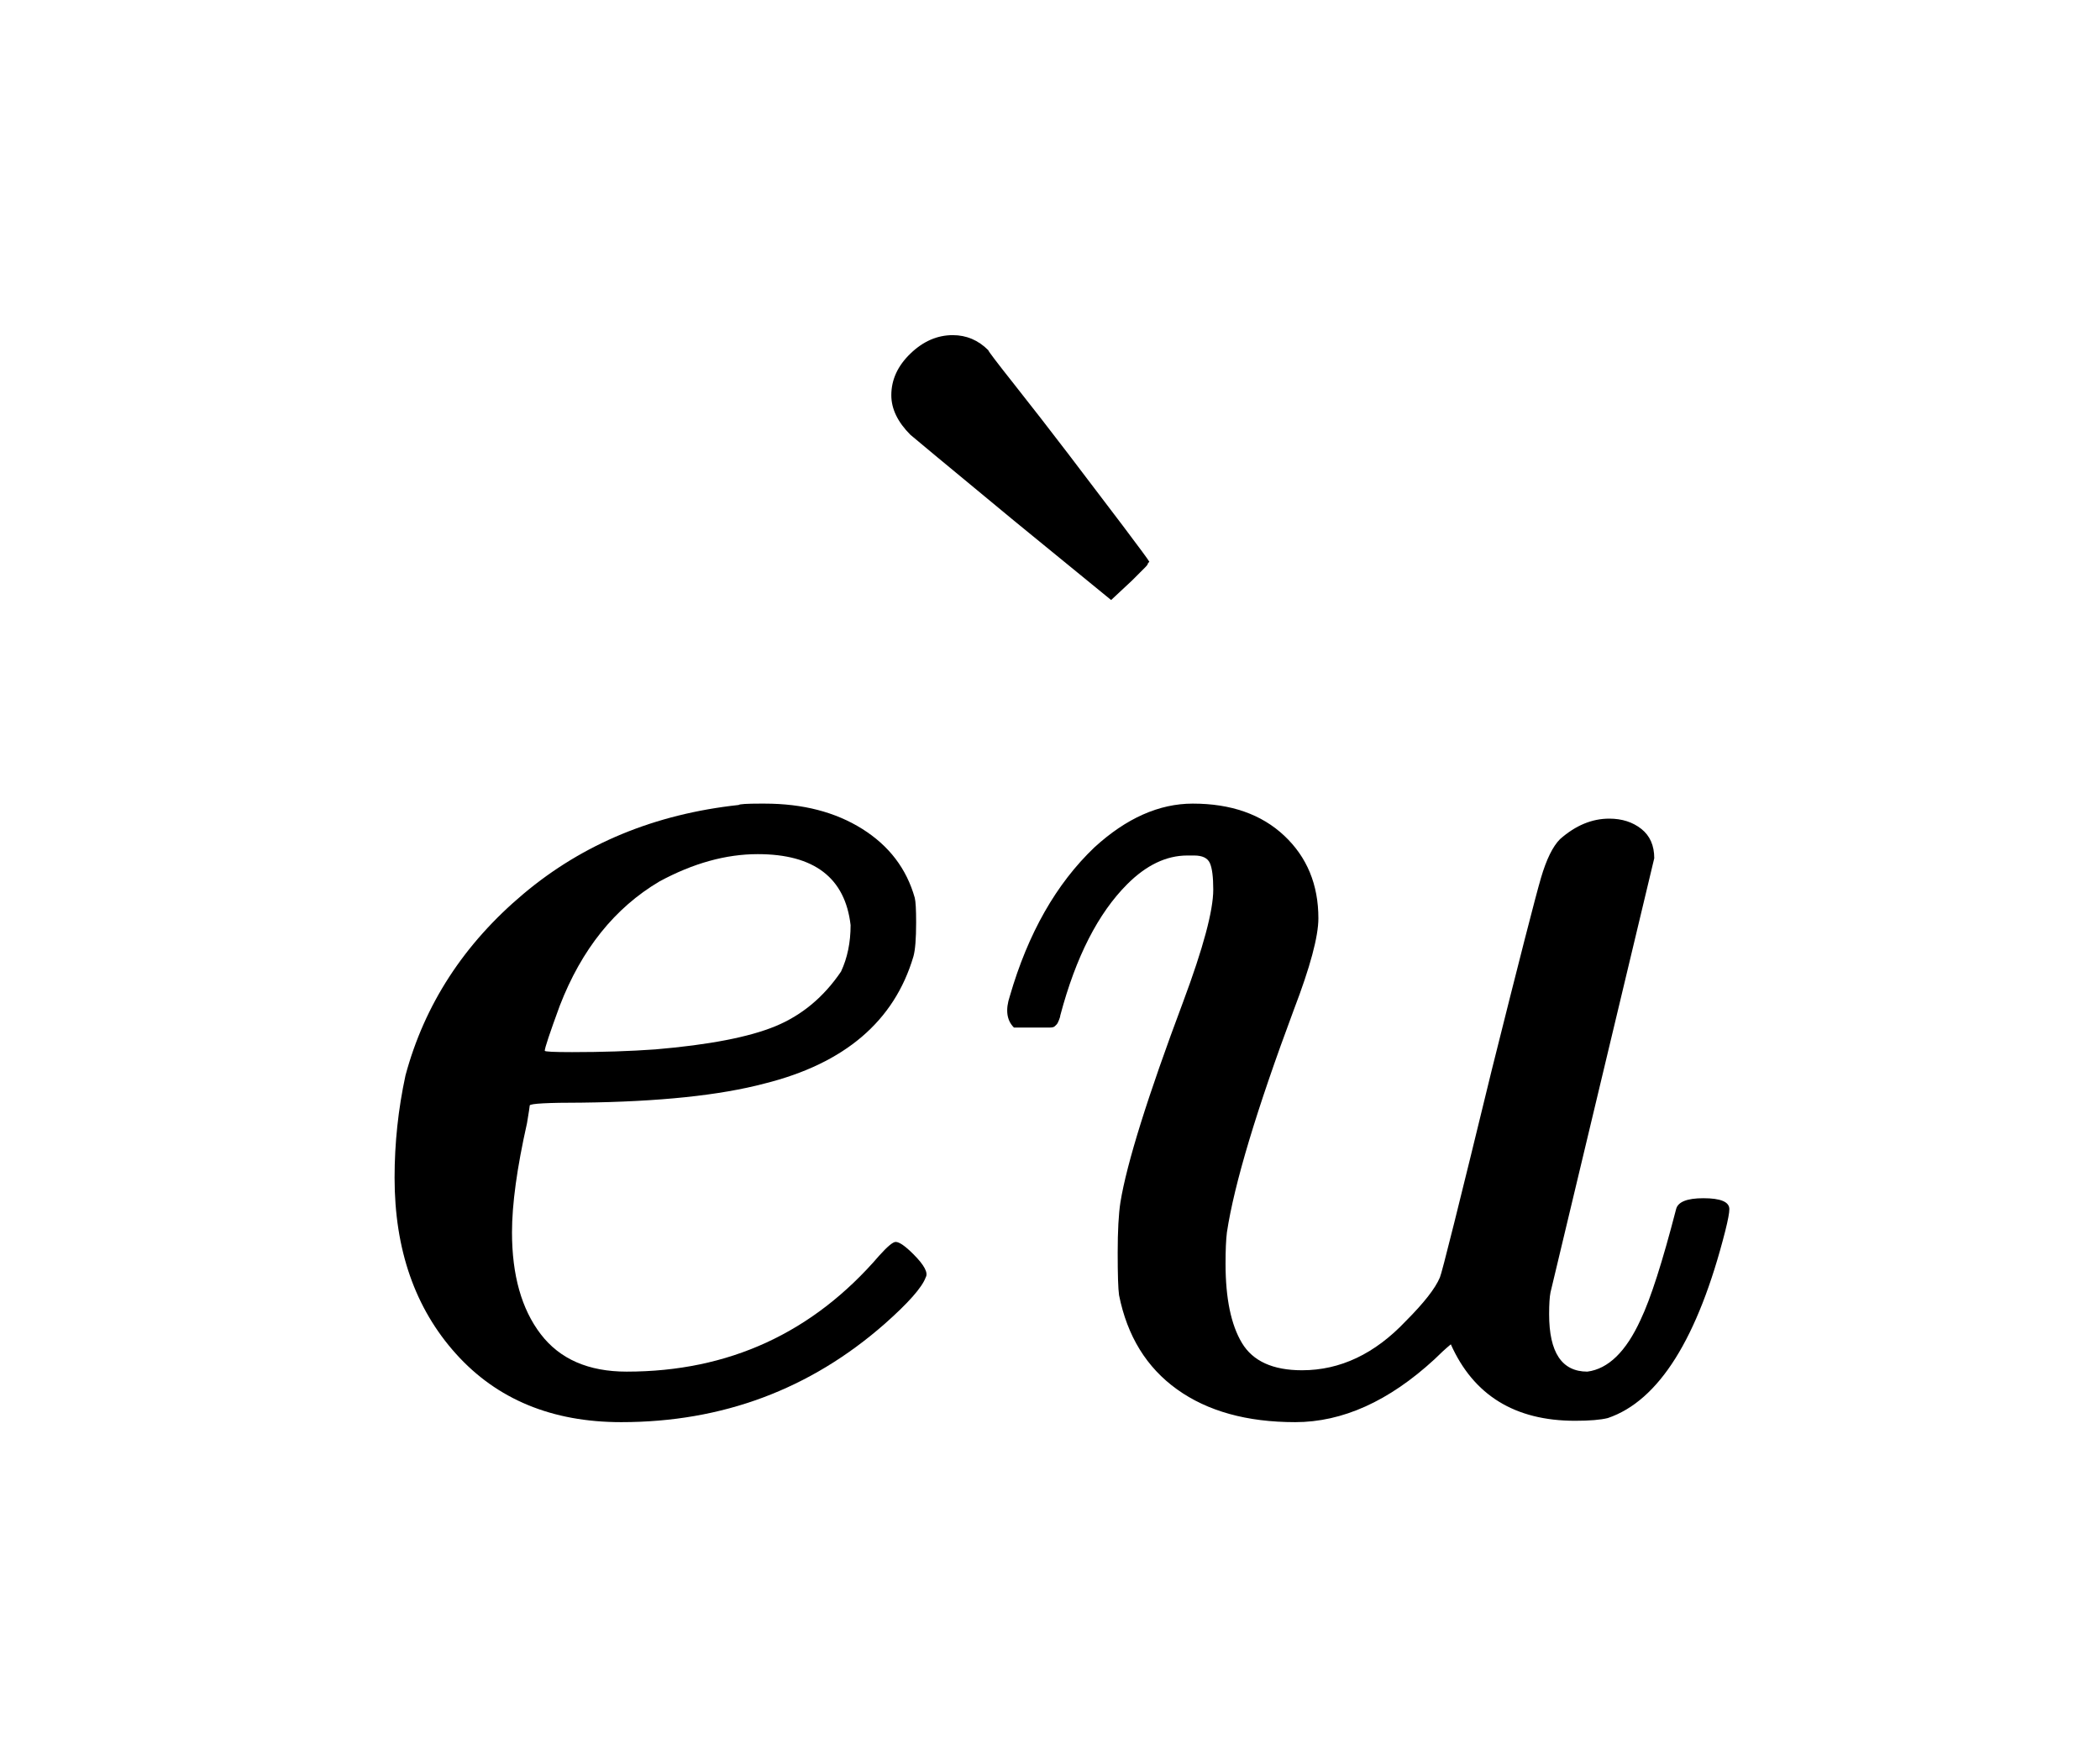
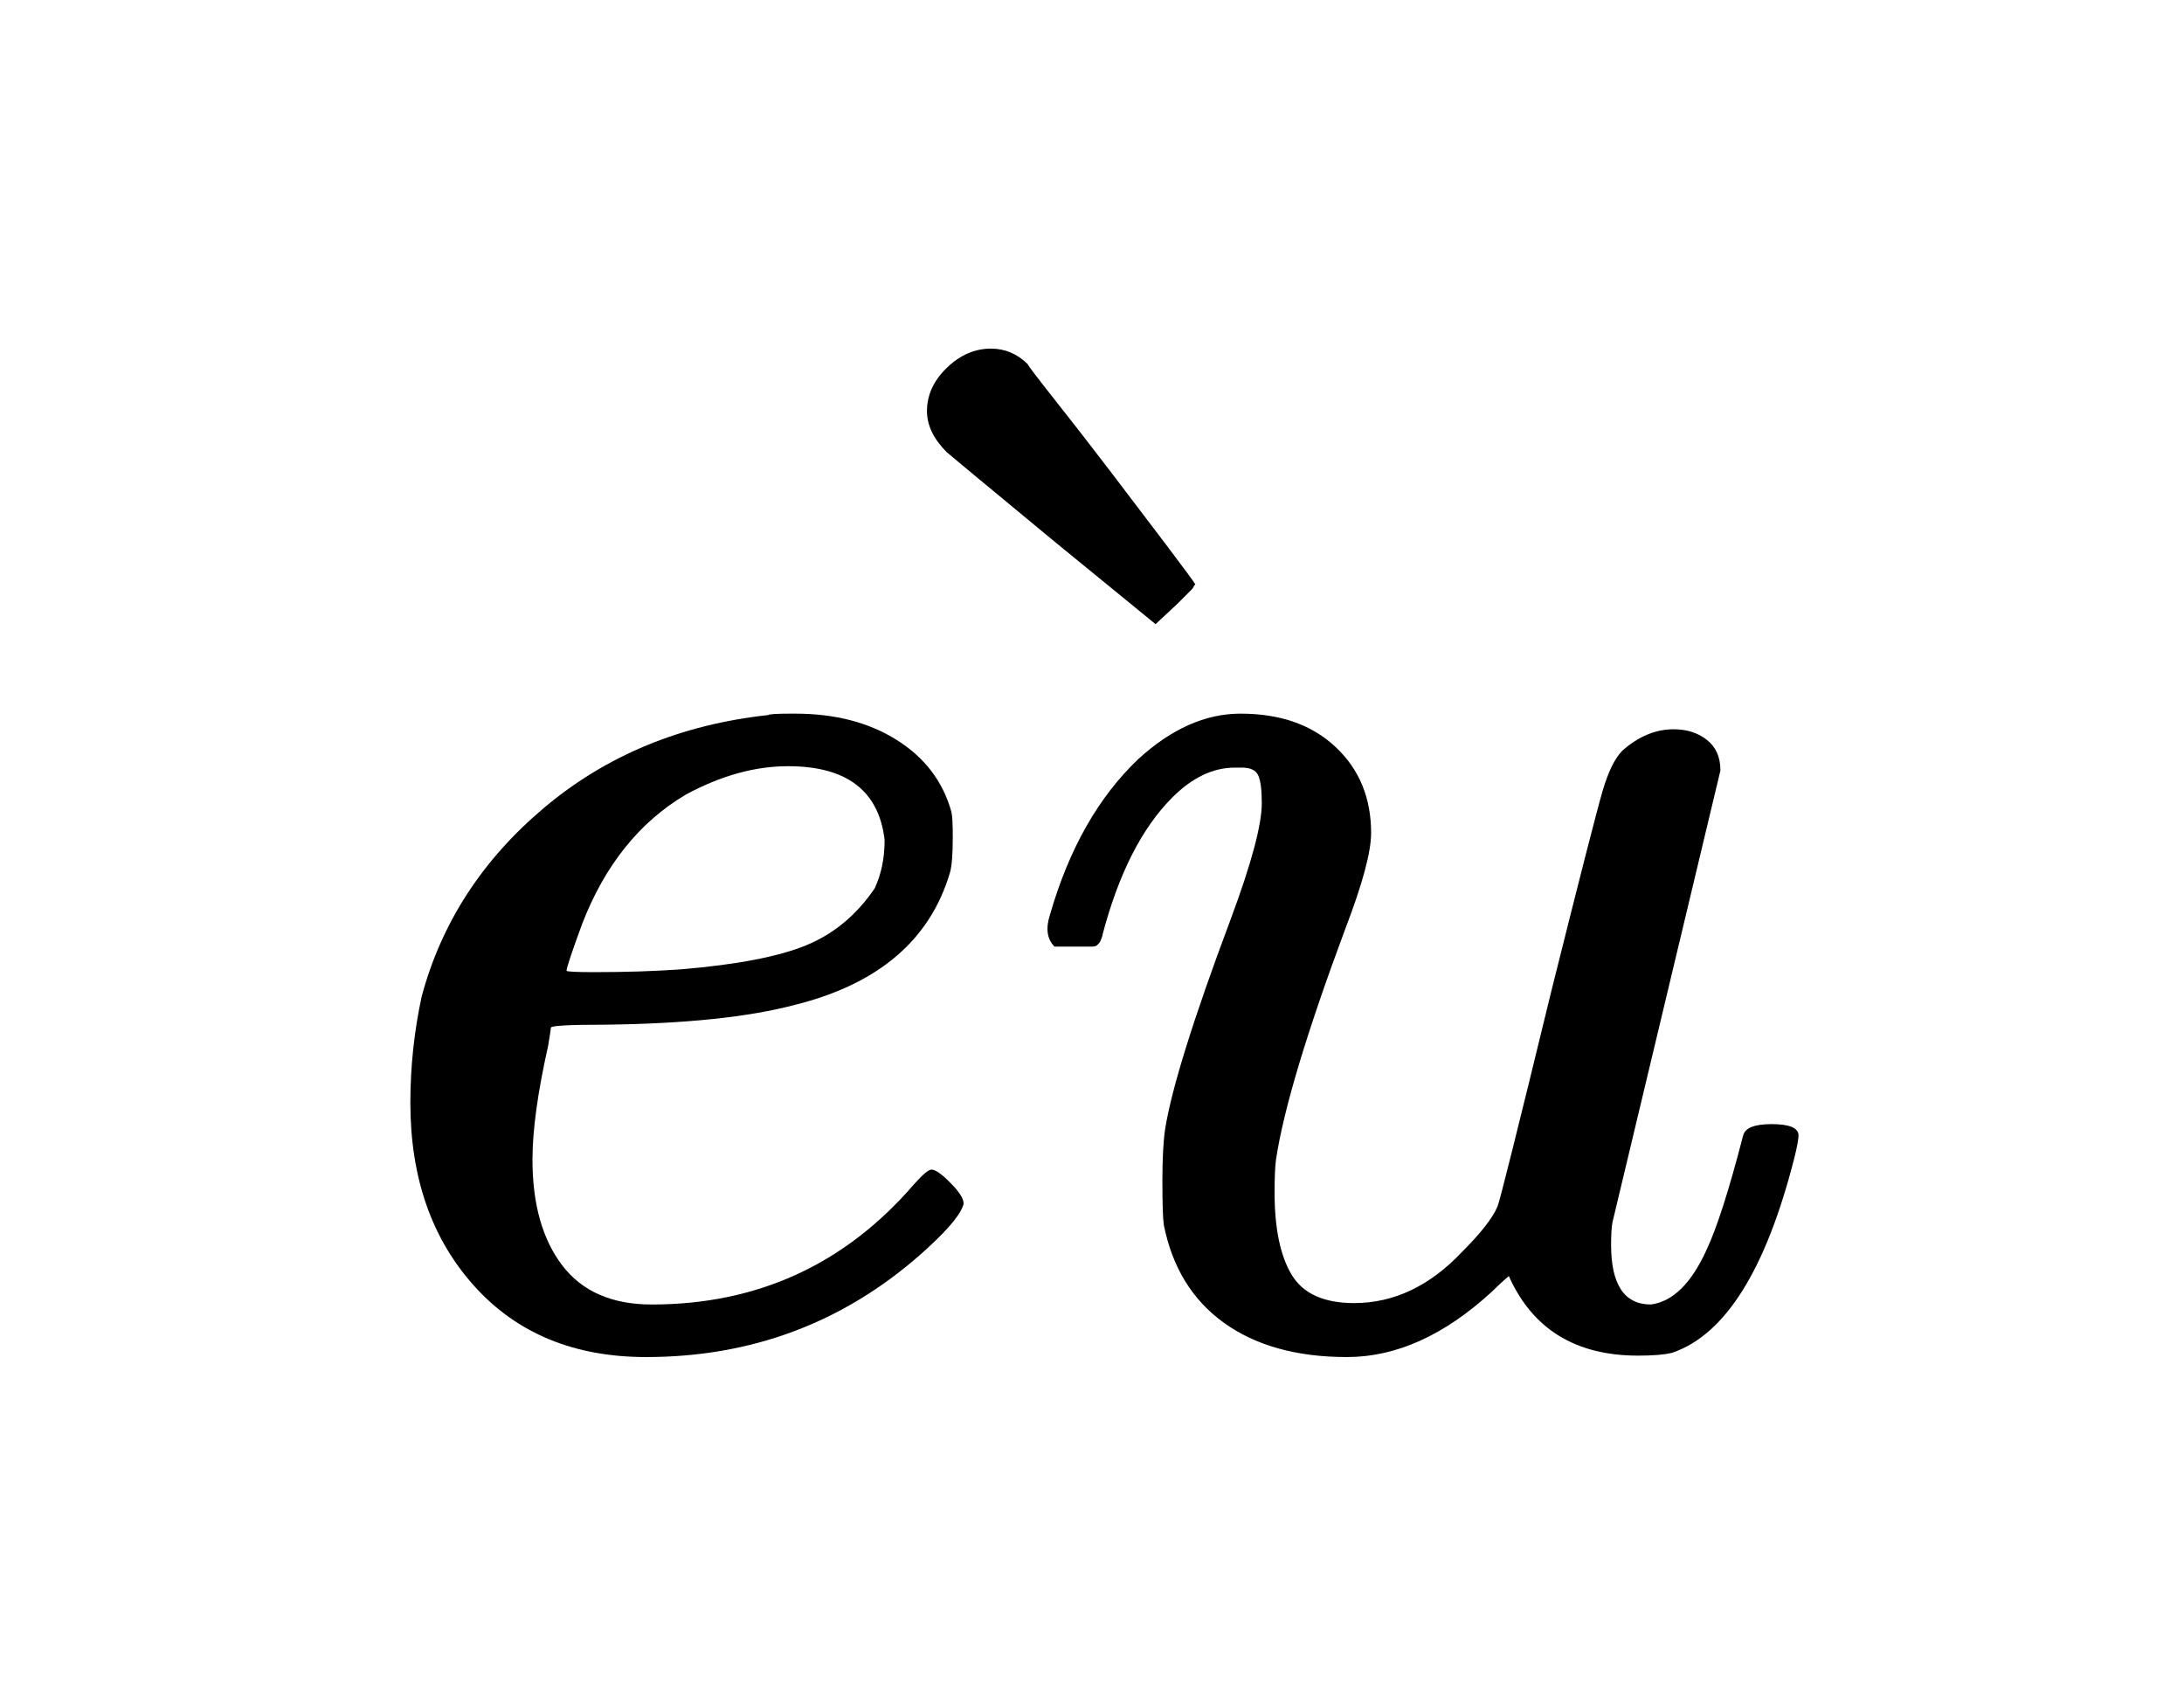
- <svg xmlns="http://www.w3.org/2000/svg" viewBox="0 0 61.524 51.222" width="61.524" height="51.222">
-   <path d="M18.2 41.662 Q15.16 41.662 13.36 39.662 Q11.56 37.662 11.56 34.502 Q11.56 32.982 11.88 31.502 Q12.72 28.382 15.34 26.182 Q17.96 23.982 21.64 23.582 Q21.68 23.542 22.28 23.542 L22.4 23.542 Q24.08 23.542 25.26 24.282 Q26.44 25.022 26.8 26.302 Q26.84 26.462 26.84 27.022 Q26.84 27.742 26.76 28.022 Q25.92 30.862 22.4 31.742 Q20.44 32.262 17.04 32.302 Q15.56 32.302 15.52 32.382 Q15.52 32.422 15.44 32.902 Q15 34.862 15 36.102 Q15 37.982 15.84 39.082 Q16.68 40.182 18.36 40.182 Q22.84 40.182 25.76 36.782 Q26.12 36.382 26.24 36.382 Q26.4 36.382 26.76 36.742 Q27.24 37.222 27.12 37.422 Q26.96 37.862 25.92 38.782 Q22.64 41.662 18.2 41.662 L18.2 41.662 Z M24.92 27.102 Q24.68 25.022 22.2 25.022 Q20.8 25.022 19.32 25.822 Q17.36 26.982 16.4 29.462 Q15.96 30.662 15.96 30.782 Q15.96 30.822 16.76 30.822 Q18.08 30.822 19.2 30.742 Q21.56 30.542 22.72 30.062 Q23.88 29.582 24.64 28.462 Q24.92 27.862 24.92 27.102 L24.92 27.102 Z" fill="rgba(0,0,0,1)" fill-rule="evenodd" stroke="none" />
-   <path d="M46.145 41.622 Q43.505 41.622 42.505 39.382 Q42.265 39.582 42.025 39.822 Q40.025 41.662 37.945 41.662 Q35.825 41.662 34.485 40.702 Q33.145 39.742 32.785 37.942 Q32.745 37.662 32.745 36.702 Q32.745 35.742 32.825 35.222 Q33.105 33.502 34.665 29.342 Q35.545 26.982 35.545 26.062 Q35.545 25.502 35.445 25.282 Q35.345 25.062 34.985 25.062 L34.785 25.062 Q33.865 25.062 33.025 25.902 Q31.745 27.182 31.065 29.742 Q31.065 29.782 31.025 29.882 Q30.985 29.982 30.965 30.002 Q30.945 30.022 30.905 30.062 Q30.865 30.102 30.765 30.102 Q30.665 30.102 30.585 30.102 Q30.505 30.102 30.265 30.102 L29.705 30.102 Q29.385 29.782 29.585 29.182 Q30.385 26.422 32.065 24.822 Q33.465 23.542 34.945 23.542 Q36.625 23.542 37.625 24.482 Q38.625 25.422 38.625 26.902 Q38.625 27.702 37.905 29.582 Q36.265 33.982 35.945 36.102 Q35.905 36.422 35.905 37.022 Q35.905 38.542 36.385 39.342 Q36.865 40.142 38.145 40.142 Q39.825 40.142 41.185 38.702 Q41.985 37.902 42.185 37.422 Q42.265 37.262 43.705 31.342 Q44.905 26.542 45.145 25.722 Q45.385 24.902 45.705 24.582 Q46.385 23.982 47.145 23.982 Q47.705 23.982 48.085 24.282 Q48.465 24.582 48.465 25.142 L45.425 37.862 Q45.385 38.062 45.385 38.502 Q45.385 40.182 46.505 40.182 Q47.425 40.062 48.065 38.662 Q48.505 37.742 49.105 35.422 Q49.185 35.102 49.905 35.102 Q50.665 35.102 50.665 35.422 Q50.665 35.582 50.545 36.062 Q49.345 40.782 47.105 41.542 Q46.785 41.622 46.145 41.622 L46.145 41.622 Z" fill="rgba(0,0,0,1)" fill-rule="evenodd" stroke="none" />
+ <svg xmlns="http://www.w3.org/2000/svg" viewBox="0 0 61.524 47.778" width="61.524" height="47.778">
+   <path d="M18.2 38.218 Q15.16 38.218 13.36 36.218 Q11.56 34.218 11.56 31.058 Q11.56 29.538 11.88 28.058 Q12.72 24.938 15.34 22.738 Q17.96 20.538 21.64 20.138 Q21.68 20.098 22.28 20.098 L22.4 20.098 Q24.08 20.098 25.26 20.838 Q26.44 21.578 26.8 22.858 Q26.84 23.018 26.84 23.578 Q26.84 24.298 26.76 24.578 Q25.92 27.418 22.4 28.298 Q20.44 28.818 17.04 28.858 Q15.56 28.858 15.52 28.938 Q15.52 28.978 15.44 29.458 Q15 31.418 15 32.658 Q15 34.538 15.84 35.638 Q16.68 36.738 18.36 36.738 Q22.84 36.738 25.76 33.338 Q26.12 32.938 26.24 32.938 Q26.4 32.938 26.76 33.298 Q27.24 33.778 27.12 33.978 Q26.96 34.418 25.92 35.338 Q22.64 38.218 18.2 38.218 L18.2 38.218 Z M24.92 23.658 Q24.68 21.578 22.2 21.578 Q20.8 21.578 19.32 22.378 Q17.36 23.538 16.4 26.018 Q15.96 27.218 15.96 27.338 Q15.96 27.378 16.76 27.378 Q18.08 27.378 19.2 27.298 Q21.56 27.098 22.72 26.618 Q23.88 26.138 24.64 25.018 Q24.92 24.418 24.92 23.658 L24.92 23.658 Z" fill="rgba(0,0,0,1)" fill-rule="evenodd" stroke="none" />
+   <path d="M46.145 38.178 Q43.505 38.178 42.505 35.938 Q42.265 36.138 42.025 36.378 Q40.025 38.218 37.945 38.218 Q35.825 38.218 34.485 37.258 Q33.145 36.298 32.785 34.498 Q32.745 34.218 32.745 33.258 Q32.745 32.298 32.825 31.778 Q33.105 30.058 34.665 25.898 Q35.545 23.538 35.545 22.618 Q35.545 22.058 35.445 21.838 Q35.345 21.618 34.985 21.618 L34.785 21.618 Q33.865 21.618 33.025 22.458 Q31.745 23.738 31.065 26.298 Q31.065 26.338 31.025 26.438 Q30.985 26.538 30.965 26.558 Q30.945 26.578 30.905 26.618 Q30.865 26.658 30.765 26.658 Q30.665 26.658 30.585 26.658 Q30.505 26.658 30.265 26.658 L29.705 26.658 Q29.385 26.338 29.585 25.738 Q30.385 22.978 32.065 21.378 Q33.465 20.098 34.945 20.098 Q36.625 20.098 37.625 21.038 Q38.625 21.978 38.625 23.458 Q38.625 24.258 37.905 26.138 Q36.265 30.538 35.945 32.658 Q35.905 32.978 35.905 33.578 Q35.905 35.098 36.385 35.898 Q36.865 36.698 38.145 36.698 Q39.825 36.698 41.185 35.258 Q41.985 34.458 42.185 33.978 Q42.265 33.818 43.705 27.898 Q44.905 23.098 45.145 22.278 Q45.385 21.458 45.705 21.138 Q46.385 20.538 47.145 20.538 Q47.705 20.538 48.085 20.838 Q48.465 21.138 48.465 21.698 L45.425 34.418 Q45.385 34.618 45.385 35.058 Q45.385 36.738 46.505 36.738 Q47.425 36.618 48.065 35.218 Q48.505 34.298 49.105 31.978 Q49.185 31.658 49.905 31.658 Q50.665 31.658 50.665 31.978 Q50.665 32.138 50.545 32.618 Q49.345 37.338 47.105 38.098 Q46.785 38.178 46.145 38.178 L46.145 38.178 Z" fill="rgba(0,0,0,1)" fill-rule="evenodd" stroke="none" />
  <path d="M26.113 11.578 Q26.113 10.898 26.673 10.358 Q27.233 9.818 27.913 9.818 Q28.513 9.818 28.953 10.258 Q28.953 10.298 29.713 11.258 Q30.473 12.218 31.313 13.318 Q32.153 14.418 32.893 15.398 Q33.633 16.378 33.673 16.458 L33.633 16.498 Q33.633 16.538 33.553 16.618 Q33.473 16.698 33.393 16.778 Q33.313 16.858 33.153 17.018 L32.553 17.578 L29.713 15.258 Q26.713 12.778 26.673 12.738 Q26.113 12.178 26.113 11.578 L26.113 11.578 Z" fill="rgba(0,0,0,1)" fill-rule="evenodd" stroke="none" />
</svg>
